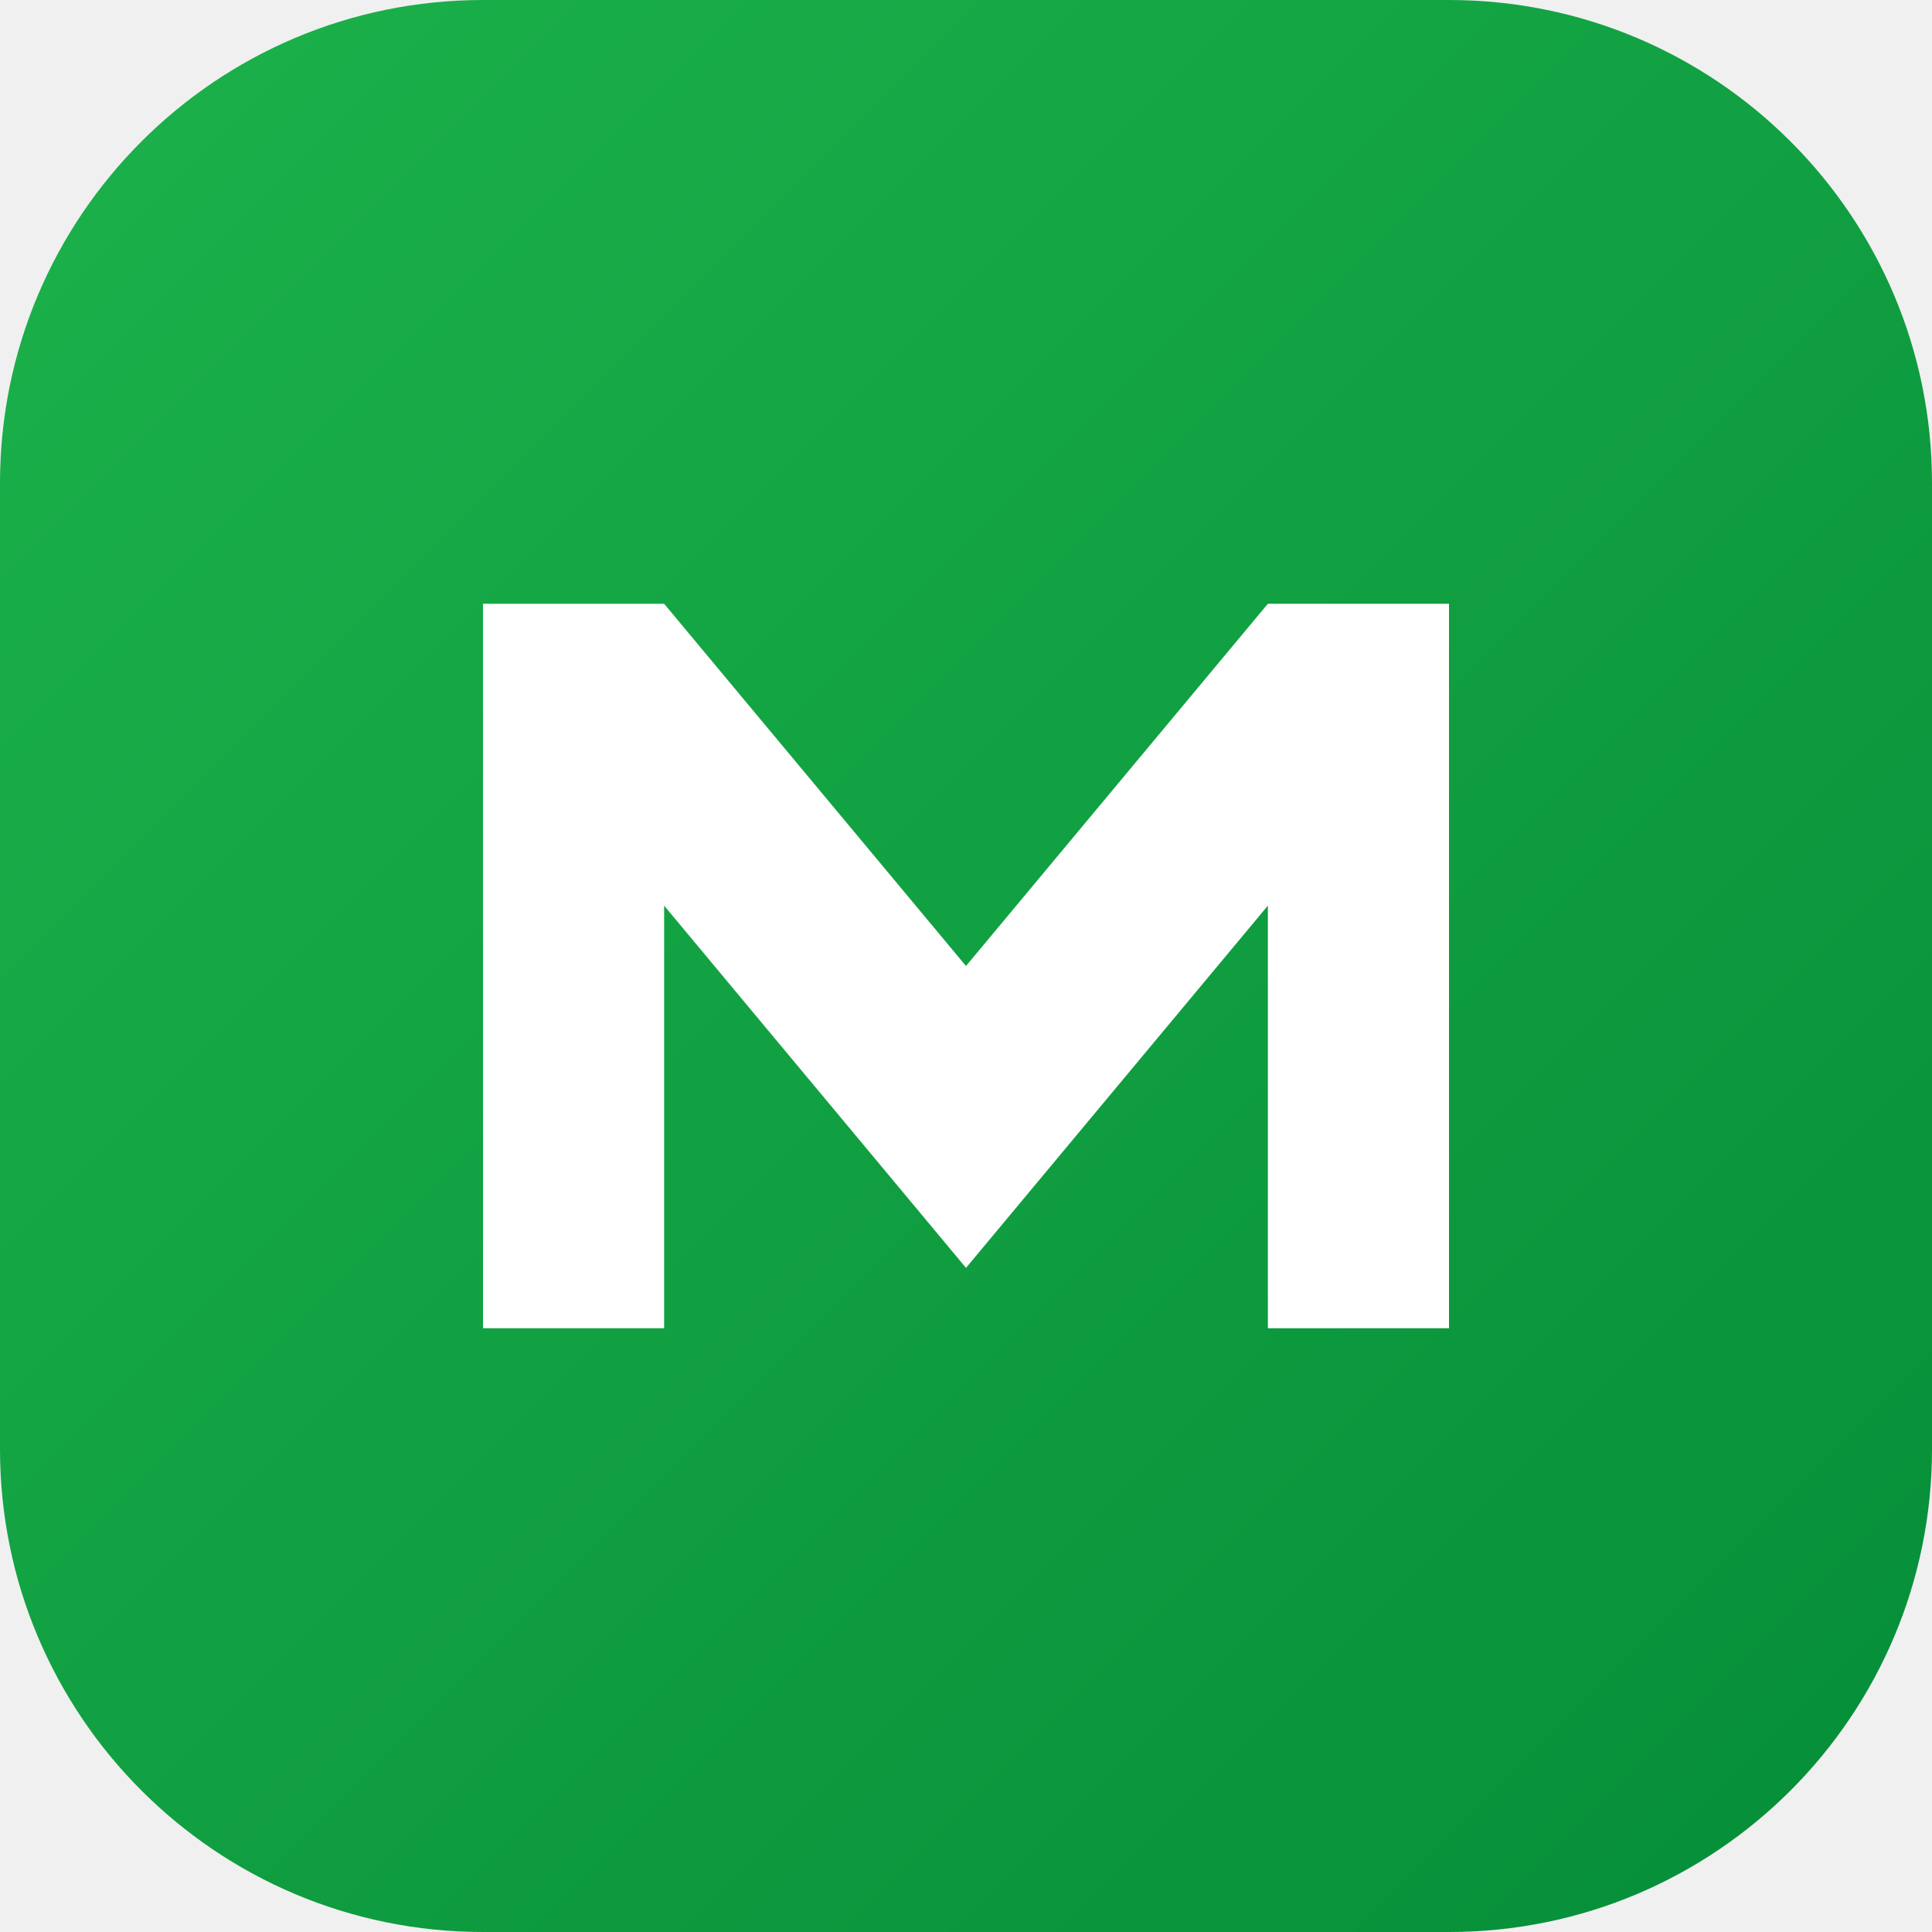
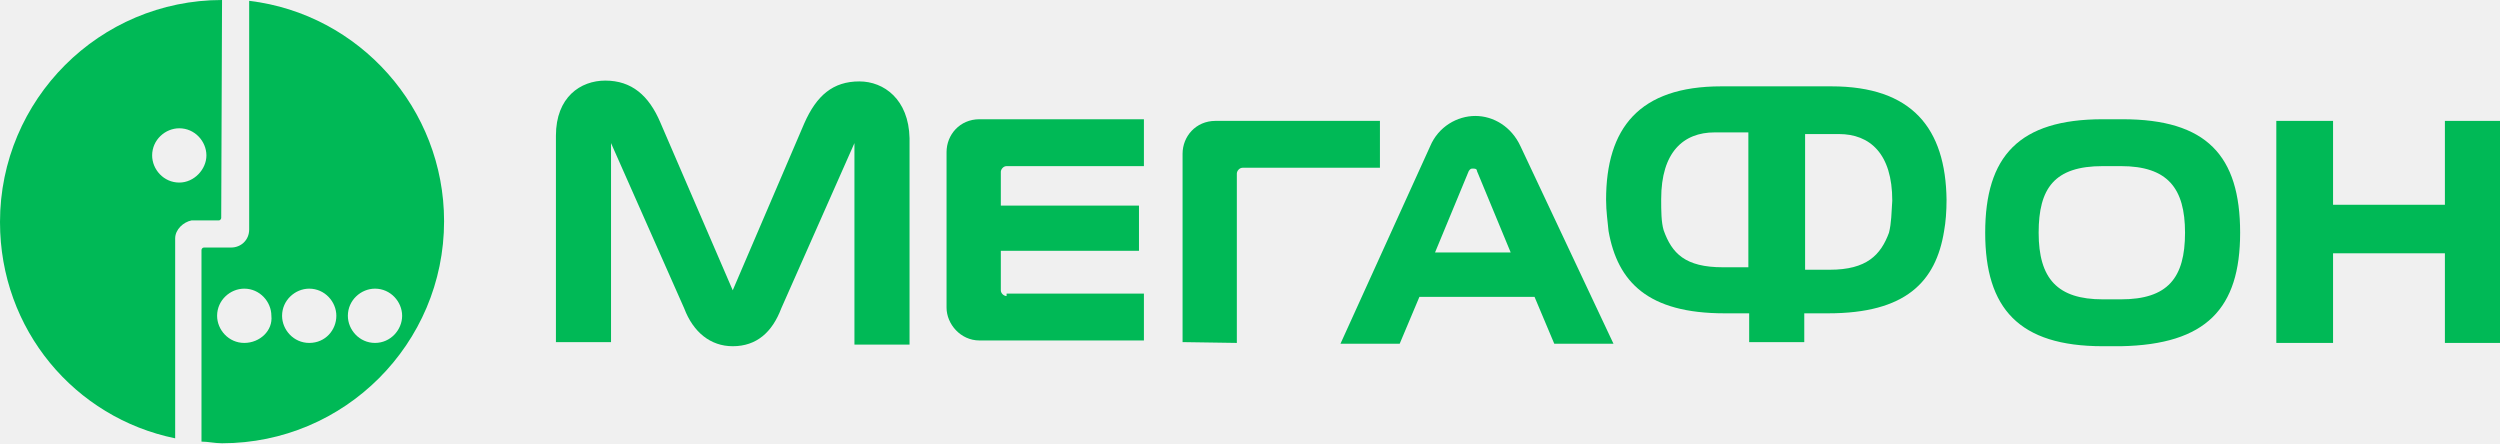
- <svg xmlns="http://www.w3.org/2000/svg" viewBox="0 0 64 64" role="img" aria-label="Megafon">
-   <defs>
-     <linearGradient id="g" x1="0" y1="0" x2="1" y2="1">
-       <stop offset="0" stop-color="#1cb24b" />
-       <stop offset="1" stop-color="#058d38" />
-     </linearGradient>
-   </defs>
-   <rect width="64" height="64" rx="16" fill="url(#g)" />
-   <path d="M16 44V20h6l10 12 10-12h6v24h-6V30L32 42 22 30v14z" fill="#fff" />
+ <svg xmlns="http://www.w3.org/2000/svg" version="1.1" id="Слой_1" x="0px" y="0px" viewBox="0 0 1000 177.303" enable-background="new 0 0 1000 177.303" xml:space="preserve">
+   <g id="Page-1">
+     <g id="megafon-logo-green">
+       <g id="Group">
+         <path id="Shape" fill="#00B956" d="M99.671,0.329v91.447l0,0l0,0     c0,4.276-3.289,7.237-7.237,7.237H81.579l0,0c-0.658,0-0.987,0.658-0.987,0.987     v76.645c2.632,0,5.263,0.658,8.224,0.658c49.013,0,88.816-39.803,88.816-88.816     C177.632,43.421,143.75,5.592,99.671,0.329z M97.697,137.171     c-6.25,0-10.855-5.263-10.855-10.855c0-6.25,5.263-10.855,10.855-10.855     c6.25,0,10.855,5.263,10.855,10.855C109.211,132.237,103.947,137.171,97.697,137.171z      M123.684,137.171c-6.25,0-10.855-5.263-10.855-10.855     c0-6.25,5.263-10.855,10.855-10.855c6.25,0,10.855,5.263,10.855,10.855     S130.263,137.171,123.684,137.171z M150,137.171c-6.25,0-10.855-5.263-10.855-10.855     c0-6.25,5.263-10.855,10.855-10.855c6.25,0,10.855,5.263,10.855,10.855     S156.25,137.171,150,137.171z" />
+         <path id="Shape_1_" fill="#00B956" d="M88.816,0C39.803,0,0,39.803,0,88.816     c0,43.092,29.934,78.289,70.066,86.513V95.395l0,0c0-3.618,3.289-6.579,6.579-7.237     l0,0h3.618H87.5c0.658,0,0.987-0.658,0.987-0.987L88.816,0L88.816,0z M71.711,73.026     c-6.25,0-10.855-5.263-10.855-10.855c0-6.25,5.263-10.855,10.855-10.855     c6.25,0,10.855,5.263,10.855,10.855S77.632,73.026,71.711,73.026z" />
+       </g>
+       <g id="Group_1_" transform="translate(67, 10)">
+         <polygon id="Shape_2_" fill="#00B956" points="910.961,38.355 910.961,71.908 866.224,71.908      866.224,38.355 843.526,38.355 843.526,127.171 866.224,127.171 866.224,91.316      910.961,91.316 910.961,127.171 933,127.171 933,38.355    " />
+         <path id="Shape_3_" fill="#00B956" d="M541.224,48.553     c-3.618-7.895-10.855-12.171-18.092-12.171l0,0l0,0l0,0     c-7.237,0-14.803,4.276-18.092,12.171l-35.855,78.947h23.684L500.763,108.75h46.053     l7.895,18.75h23.684L541.224,48.553z M507.013,90.987L520.5,58.421     c0.658-0.987,0.987-0.987,1.645-0.987l0,0l0,0c0.658,0,1.645,0,1.645,0.987     l13.487,32.566H507.013z" />
+         <path id="Shape_4_" fill="#00B956" d="M276.75,22.566c-10.526,0-17.105,5.592-22.039,16.776     l-28.618,66.776l-28.947-67.105c-4.605-10.855-11.513-16.776-22.039-16.776     c-9.868,0-19.737,6.579-19.737,22.039v82.566h22.039V47.237l29.276,66.118     c3.618,9.539,10.526,15.132,19.408,15.132l0,0l0,0l0,0l0,0     c9.539,0,15.789-5.592,19.408-15.132l29.276-66.118v80.592h22.039V45.263     C296.487,29.803,286.618,22.566,276.75,22.566z" />
+         <path id="Shape_5_" fill="#00B956" d="M335.632,108.421c-0.987,0-2.303-0.987-2.303-2.303V90.329     h55.263V72.237H333.329V58.75c0-0.987,0.987-2.303,2.303-2.303h54.934V37.697     h-65.789c-7.895,0-13.158,6.25-13.158,13.158v62.171     c0,6.579,5.592,13.158,13.158,13.158h65.789v-18.75h-54.934V108.421L335.632,108.421z" />
+         <path id="Shape_6_" fill="#00B956" d="M427.737,127.171V59.408c0-0.987,0.987-2.303,2.303-2.303     h54.934v-18.75h-65.789c-7.895,0-13.158,6.25-13.158,13.158v75.329L427.737,127.171     L427.737,127.171L427.737,127.171z" />
+         <path id="Shape_7_" fill="#00B956" d="M829.053,83.092c0-30.921-13.487-45.395-47.039-45.395     h-7.895c-33.553,0-47.039,14.803-47.039,45.395l0,0     c0,30.263,13.487,45.395,47.039,45.395h7.237     C815.566,127.829,829.053,113.355,829.053,83.092L829.053,83.092z M781.355,109.737     h-7.237c-18.092,0-25.658-8.224-25.658-26.645l0,0c0-17.763,6.25-26.645,25.658-26.645     h7.237c18.75,0,25.658,8.882,25.658,26.645l0,0     C807.013,101.184,800.105,109.737,781.355,109.737z" />
+         <path id="Shape_8_" fill="#00B956" d="M665.566,24.539h-44.079     c-32.895,0-46.053,16.776-46.053,45.395c0,4.605,0.658,8.882,0.987,12.5     c3.618,20.395,15.789,32.895,46.382,32.895h9.868v11.513h22.039V115.329H664.25     c30.921,0,43.092-12.5,46.382-32.895c0.658-3.618,0.987-7.895,0.987-12.5     C711.289,41.316,697.803,24.539,665.566,24.539z M632.013,96.908h-9.868     c-15.132,0-20.395-5.592-23.684-14.803c-0.987-3.289-0.987-7.895-0.987-12.5     c0-18.75,8.882-26.645,21.382-26.645h13.487v53.947h-0.329V96.908z M688.592,83.092     c-3.289,8.882-8.882,14.803-23.684,14.803h-9.868V43.618h13.487     c12.5,0,21.382,7.895,21.382,26.645C689.579,75.197,689.579,79.145,688.592,83.092     z" />
+       </g>
+     </g>
+   </g>
</svg>
